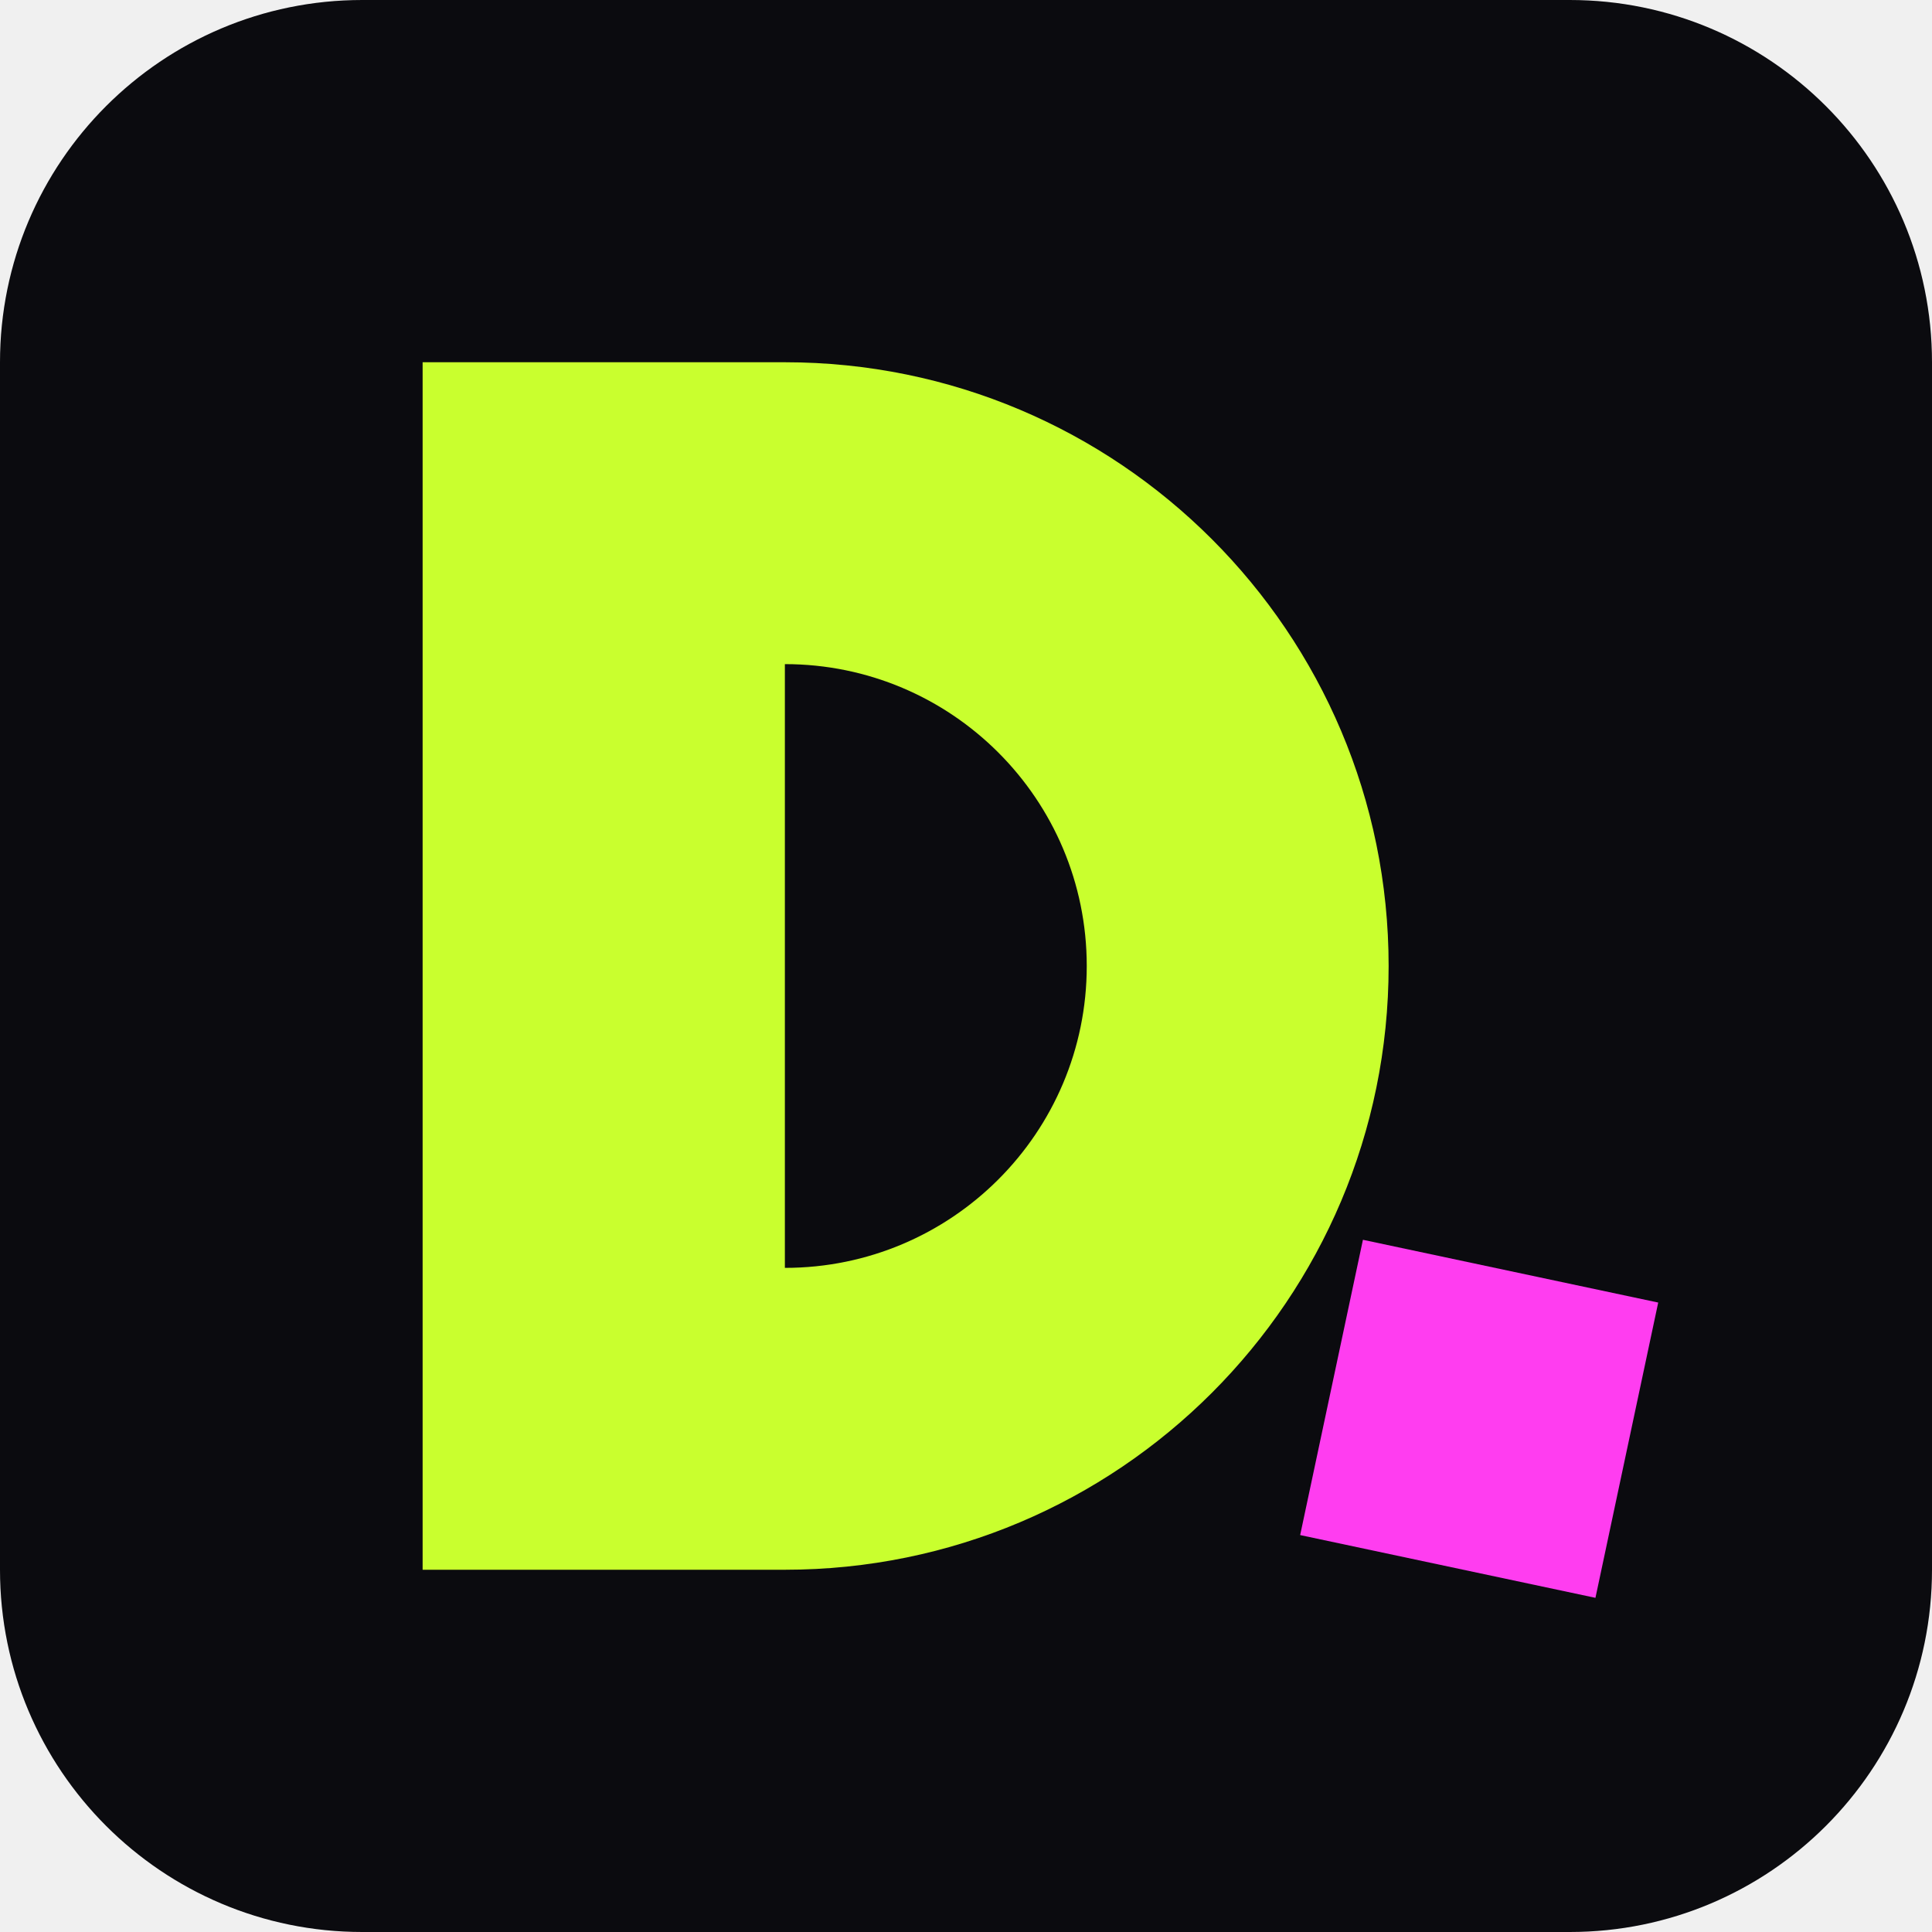
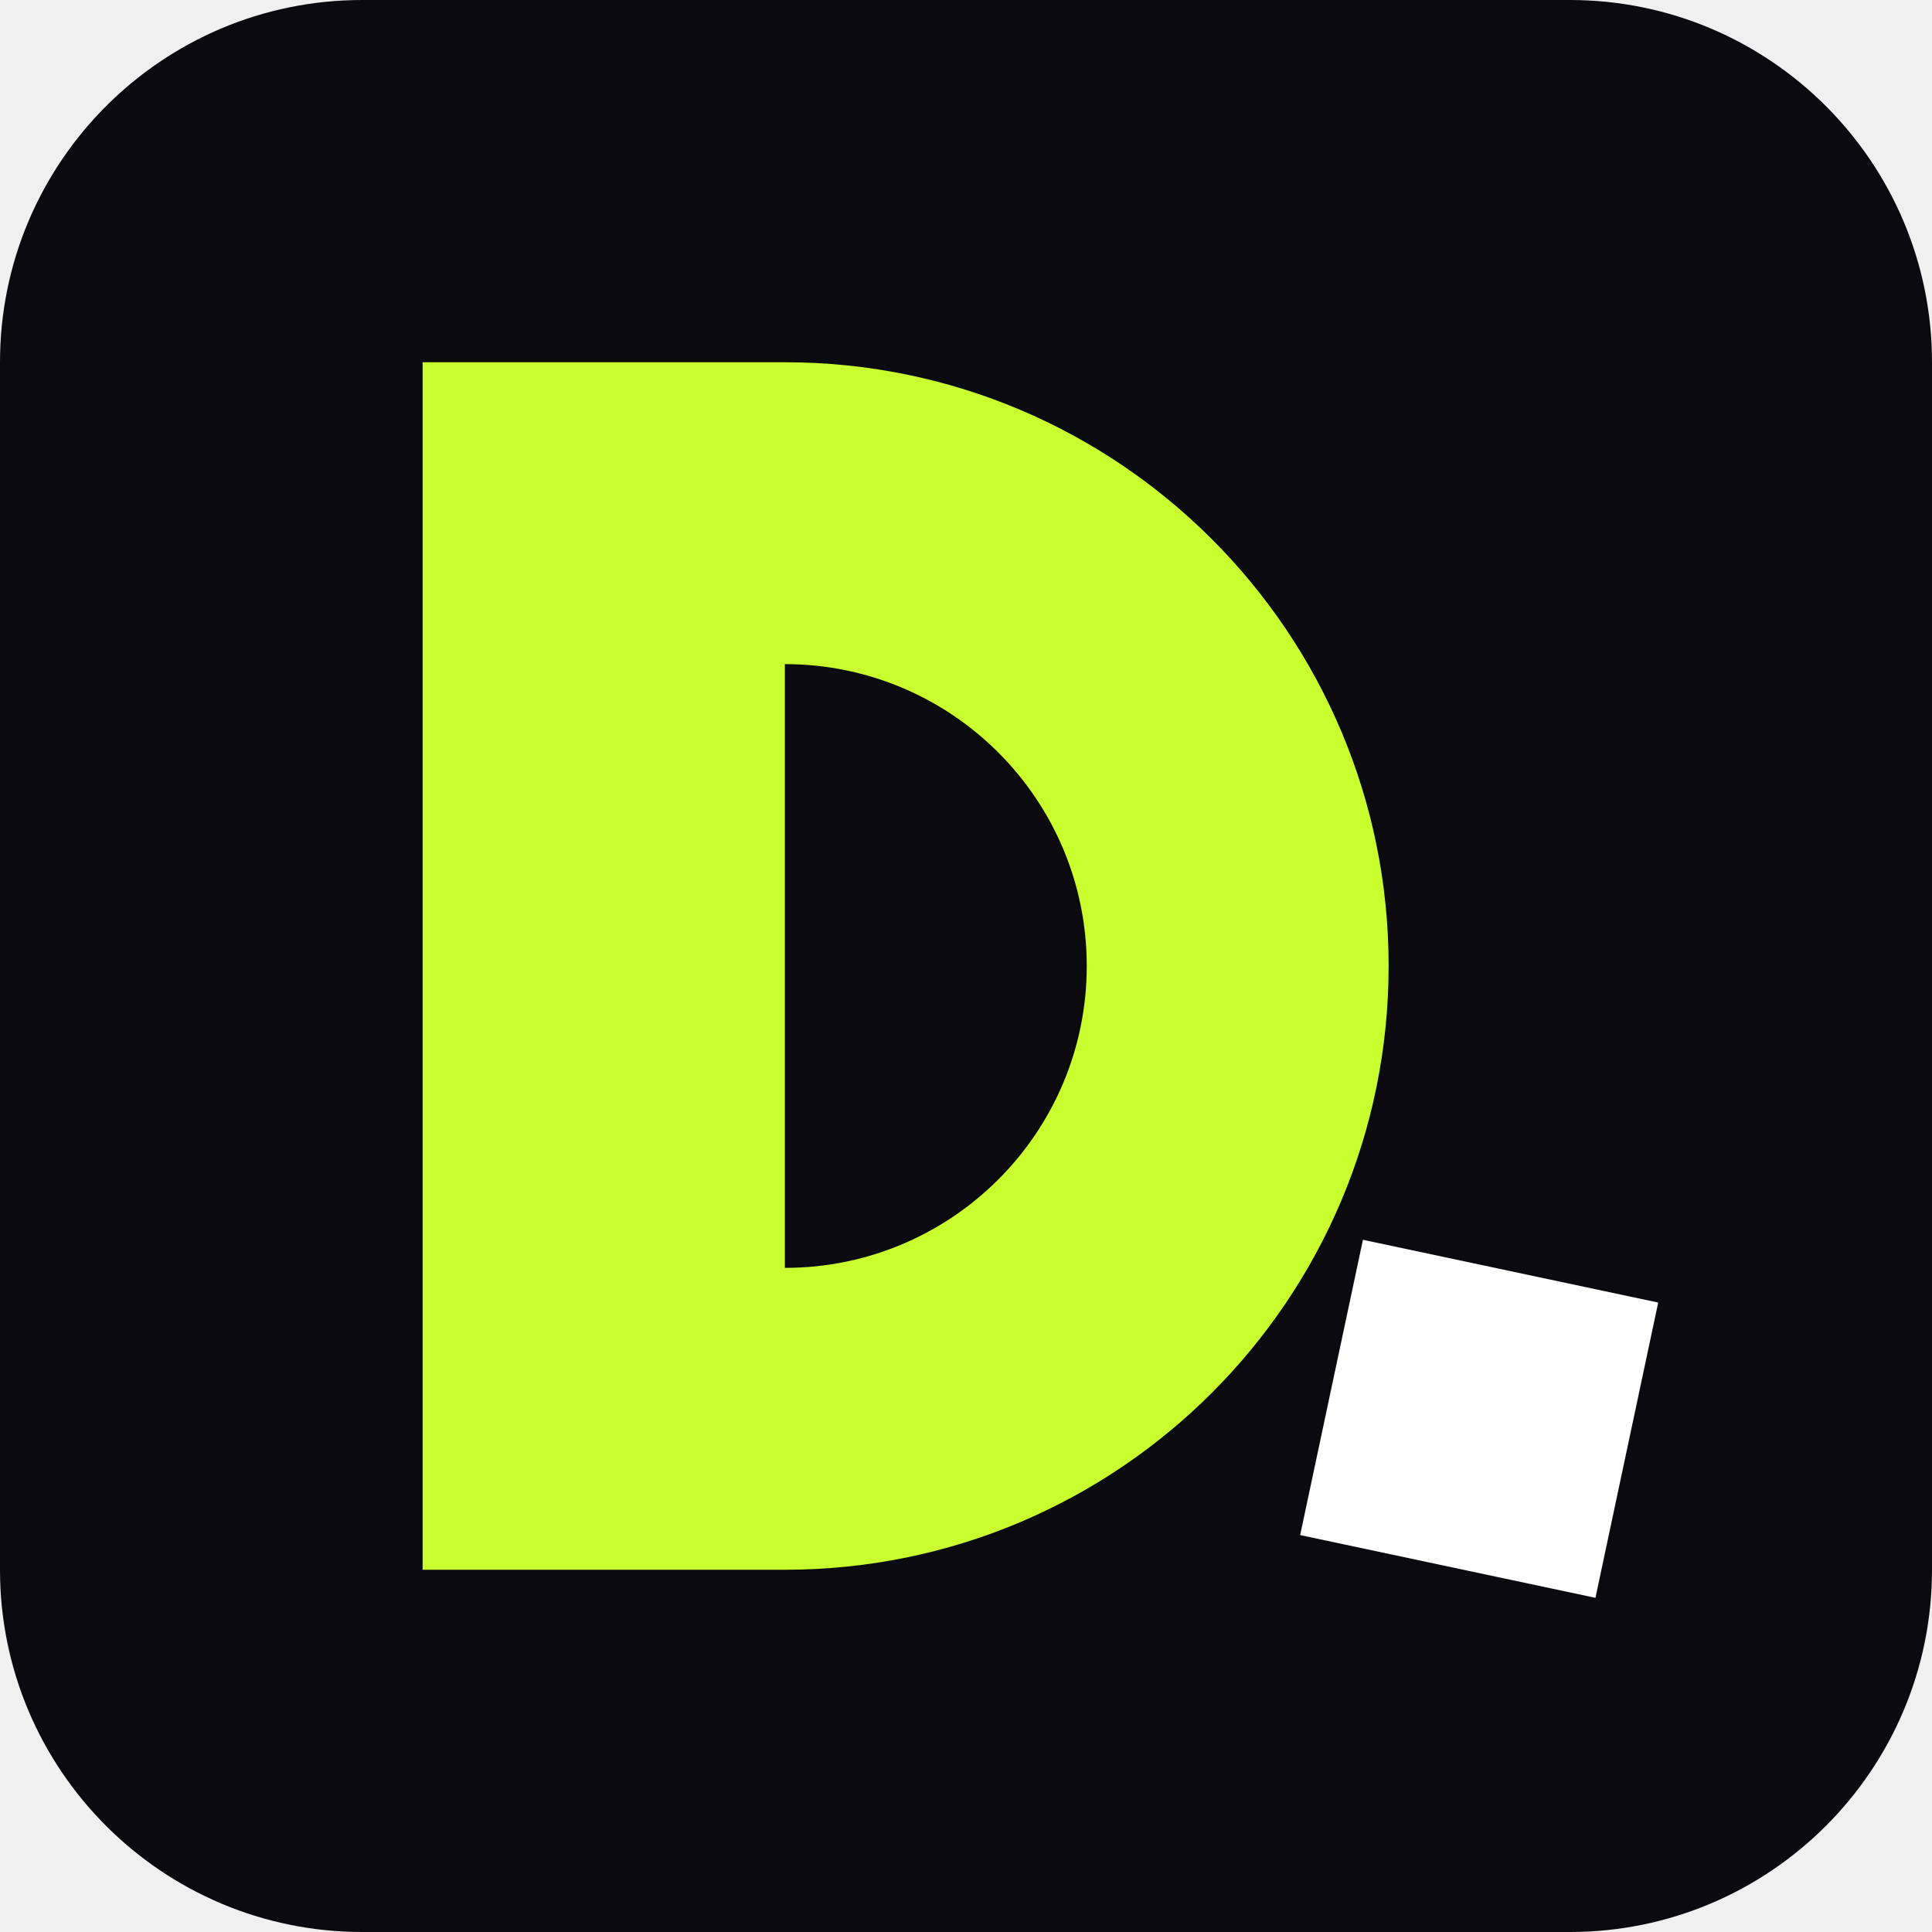
<svg xmlns="http://www.w3.org/2000/svg" viewBox="0 0 64 64">
  <rect width="64" height="64" rx="12" fill="#0b0b0f" />
  <path fill="#c9ff2e" fill-rule="evenodd" d="M14 12 h12 a20 20 0 0 1 0 40 h-12 z M26 22 a10 10 0 0 1 0 20 z" />
-   <rect x="44" y="42" width="10" height="10" fill="#ff3df0" transform="rotate(12 49 47)" />
+   <rect x="44" y="42" width="10" height="10" fill="#ffffff" transform="rotate(12 49 47)" />
</svg>
